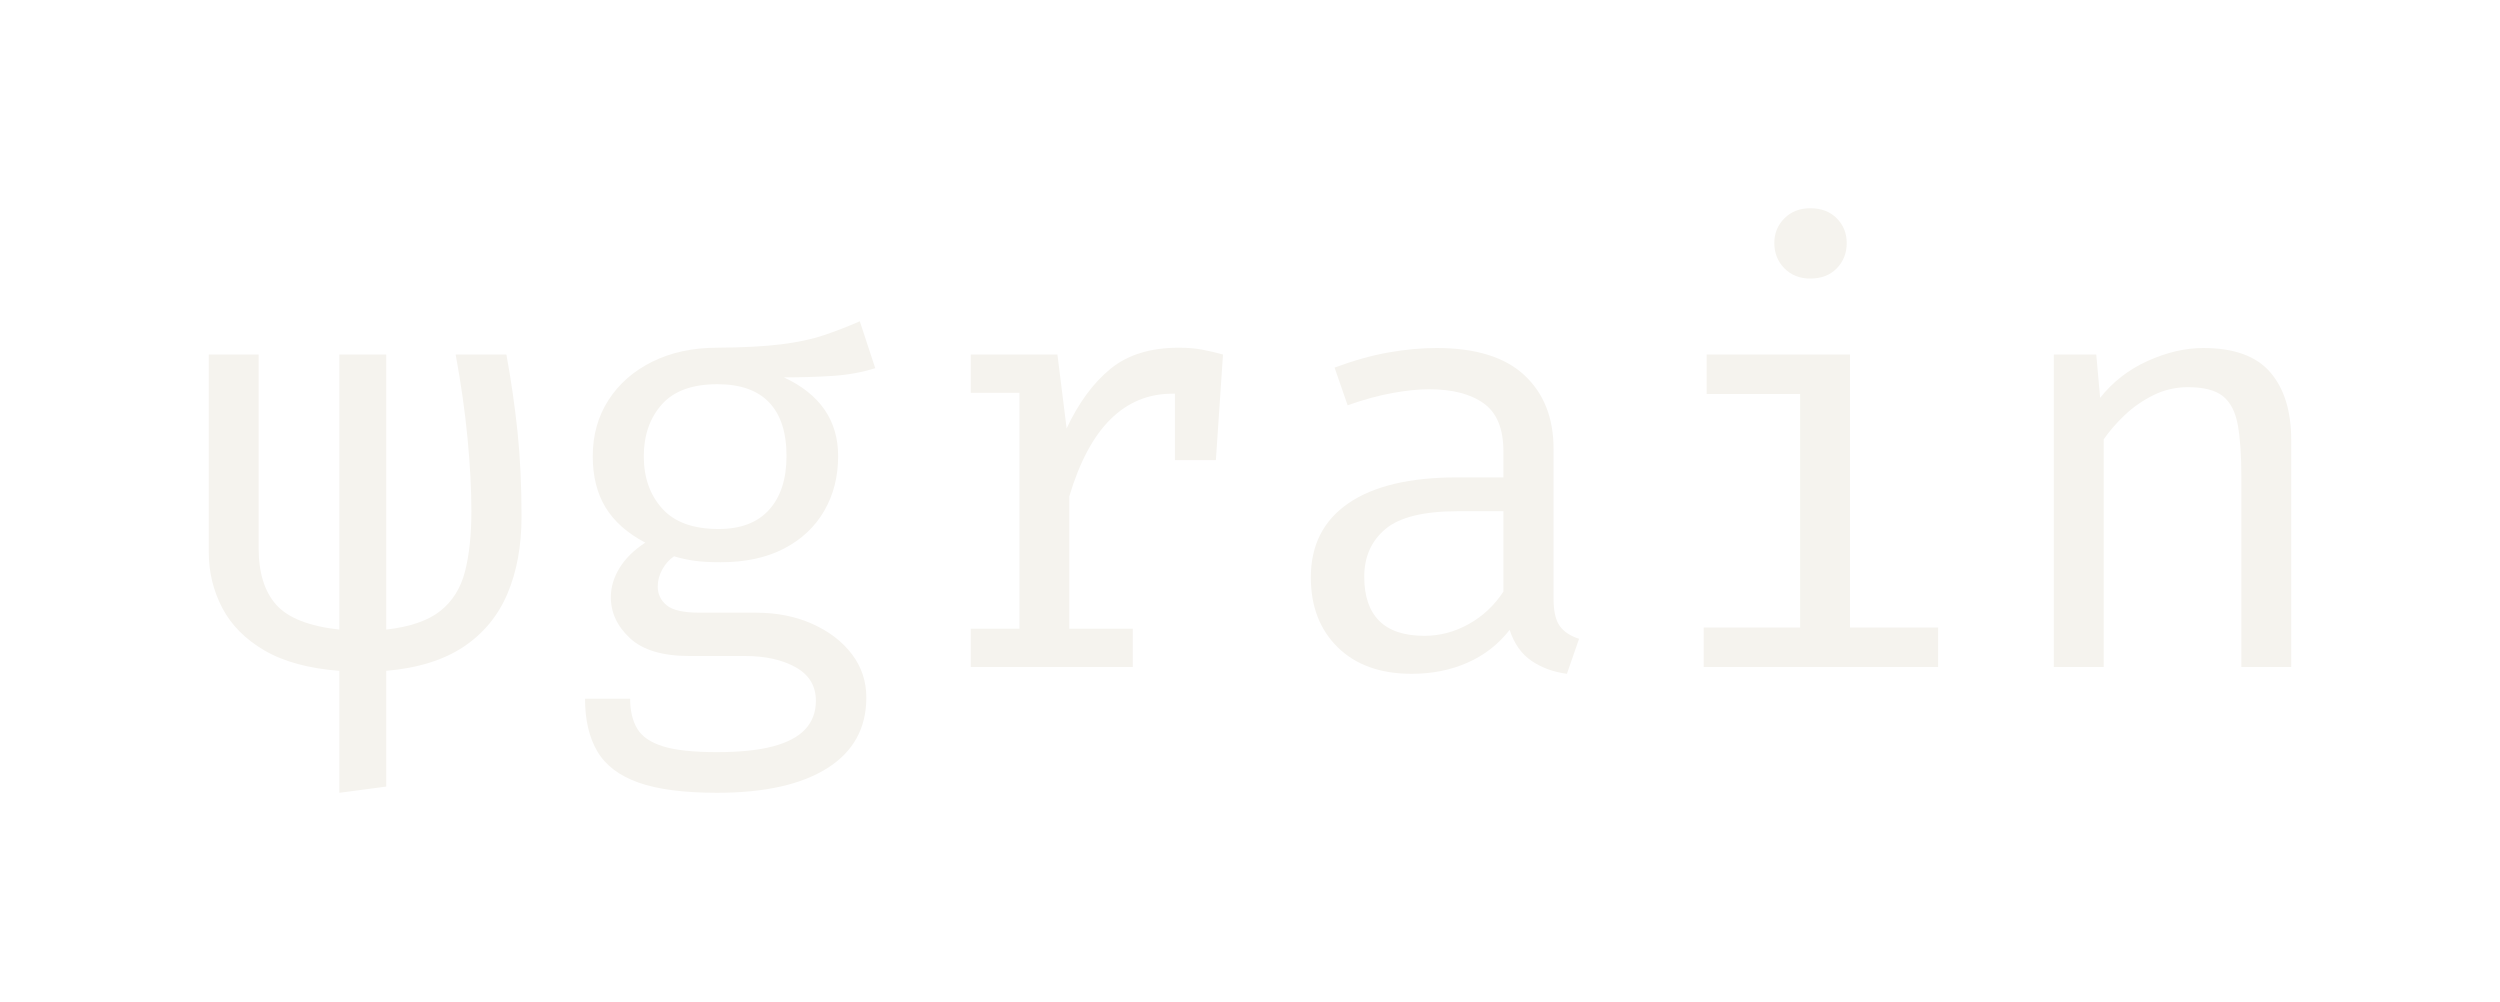
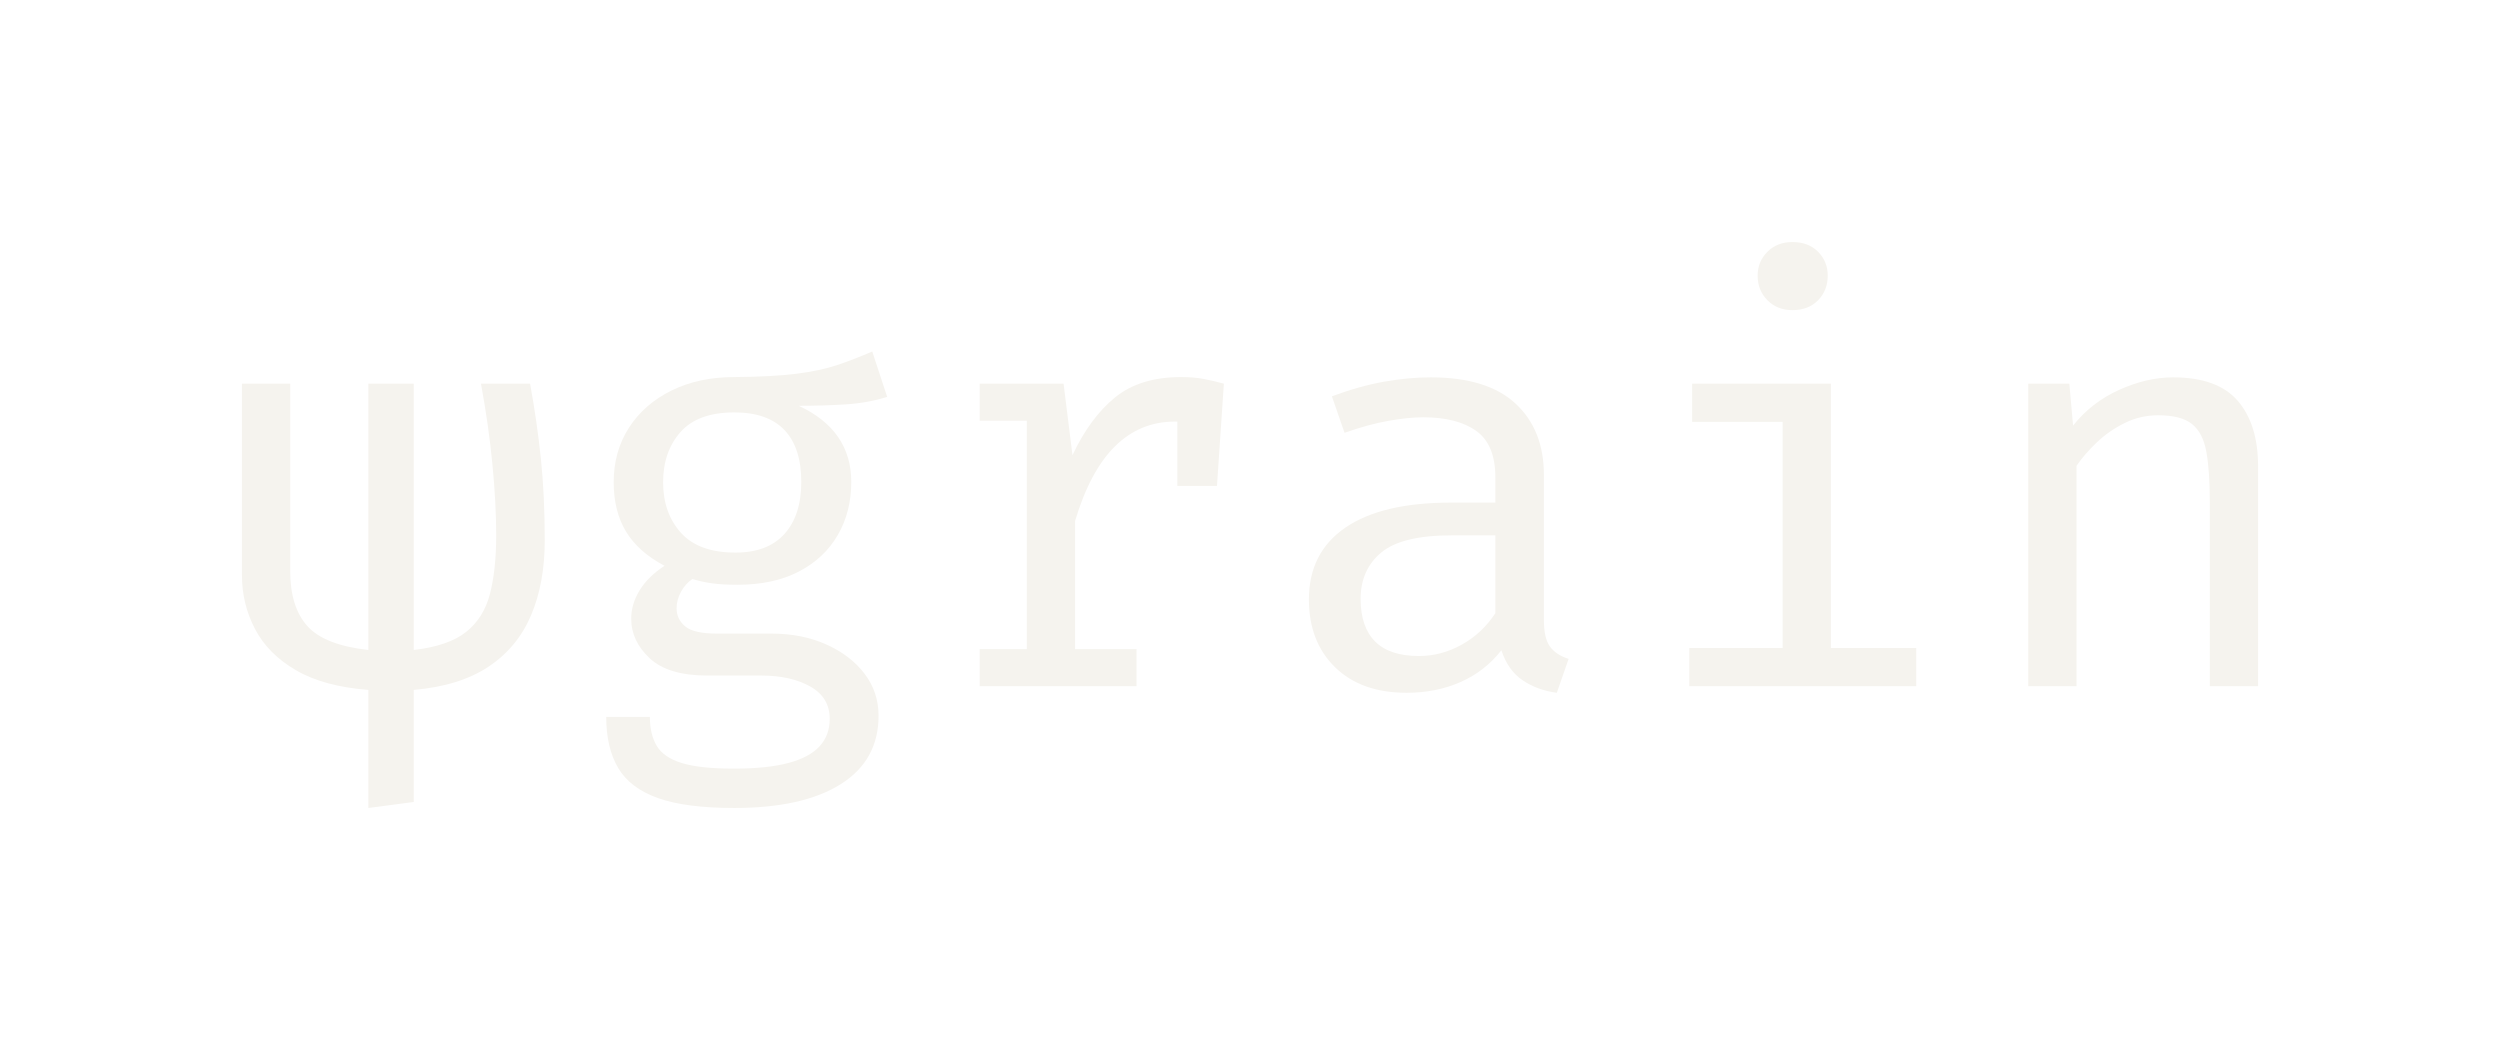
- <svg xmlns="http://www.w3.org/2000/svg" width="2400" height="961" viewBox="-618.8 -2247.8 8421.6 3373.6">
+ <svg xmlns="http://www.w3.org/2000/svg" shape-rendering="geometricPrecision" width="2400" height="1008" viewBox="-759.2 -2388.2 8702.3 3654.3">
  <g fill="#F5F3EE">
    <path transform="translate(0.00,0) scale(1,-1)" d="M681 1053V126Q802 140 863.5 189.0Q925 238 946.5 322.0Q968 406 968 525Q968 635 955.0 771.0Q942 907 915 1053H1086Q1110 922 1123.5 792.5Q1137 663 1137 507Q1137 359 1089.5 247.0Q1042 135 941.5 68.0Q841 1 681 -13V-403L523 -424V-13Q368 -1 271.0 55.5Q174 112 128.5 199.0Q83 286 83 386V1053H251V401Q251 276 310.5 209.5Q370 143 523 126V1053Z" />
    <path transform="translate(1220.00,0) scale(1,-1)" d="M1057 1165 1109 1007Q1042 986 966.0 981.0Q890 976 801 976Q892 934 938.0 867.5Q984 801 984 711Q984 607 937.0 526.0Q890 445 801.5 399.0Q713 353 588 353Q535 353 499.5 358.0Q464 363 431 373Q407 357 391.5 329.0Q376 301 376 271Q376 233 406.0 208.0Q436 183 517 183H707Q813 183 897.5 145.0Q982 107 1030.5 43.0Q1079 -21 1079 -103Q1079 -258 947.5 -341.0Q816 -424 576 -424Q408 -424 311.0 -389.5Q214 -355 172.5 -284.5Q131 -214 131 -107H283Q283 -168 307.0 -208.0Q331 -248 394.0 -267.5Q457 -287 575 -287Q691 -287 764.5 -267.5Q838 -248 873.5 -209.5Q909 -171 909 -114Q909 -39 841.0 -1.0Q773 37 671 37H483Q347 37 282.5 97.0Q218 157 218 235Q218 286 247.5 334.0Q277 382 334 419Q243 467 200.0 538.0Q157 609 157 710Q157 817 210.0 899.5Q263 982 358.0 1029.0Q453 1076 577 1076Q710 1077 793.0 1087.5Q876 1098 935.5 1118.0Q995 1138 1057 1165ZM577 953Q450 953 389.5 884.5Q329 816 329 710Q329 603 391.0 534.0Q453 465 581 465Q693 465 751.5 530.0Q810 595 810 711Q810 830 751.5 891.5Q693 953 577 953Z" />
    <path transform="translate(2440.00,0) scale(1,-1)" d="M211 0V129H375V924H211V1053H503L534 804Q595 934 682.0 1005.0Q769 1076 912 1076Q956 1076 990.5 1069.5Q1025 1063 1061 1053L1037 697H899V921Q895 921 890 921Q769 921 682.0 835.0Q595 749 543 575V129H757V0Z" />
    <path transform="translate(3660.00,0) scale(1,-1)" d="M955 230Q955 167 976.0 138.0Q997 109 1041 95L1000 -23Q932 -14 881.0 20.5Q830 55 807 125Q750 52 665.0 14.5Q580 -23 477 -23Q319 -23 228.0 66.0Q137 155 137 302Q137 465 264.0 552.0Q391 639 631 639H786V727Q786 841 719.5 888.5Q653 936 535 936Q483 936 413.0 923.5Q343 911 261 882L217 1009Q314 1045 399.0 1060.0Q484 1075 561 1075Q758 1075 856.5 983.5Q955 892 955 735ZM520 105Q598 105 669.0 144.5Q740 184 786 254V525H634Q460 525 388.5 465.0Q317 405 317 304Q317 206 367.5 155.5Q418 105 520 105Z" />
    <path transform="translate(4880.00,0) scale(1,-1)" d="M734 1053V133H1031V0H241V133H566V920H251V1053ZM600 1546Q656 1546 689.5 1512.0Q723 1478 723 1429Q723 1378 689.5 1343.5Q656 1309 600 1309Q547 1309 513.0 1343.5Q479 1378 479 1429Q479 1478 513.0 1512.0Q547 1546 600 1546Z" />
    <path transform="translate(6100.00,0) scale(1,-1)" d="M201 0V1053H344L357 907Q421 988 517.5 1031.5Q614 1075 705 1075Q860 1075 930.5 993.0Q1001 911 1001 765V0H833V641Q833 749 821.0 815.5Q809 882 771.0 912.5Q733 943 653 943Q591 943 536.5 916.0Q482 889 439.5 848.5Q397 808 369 767V0Z" />
  </g>
</svg>
